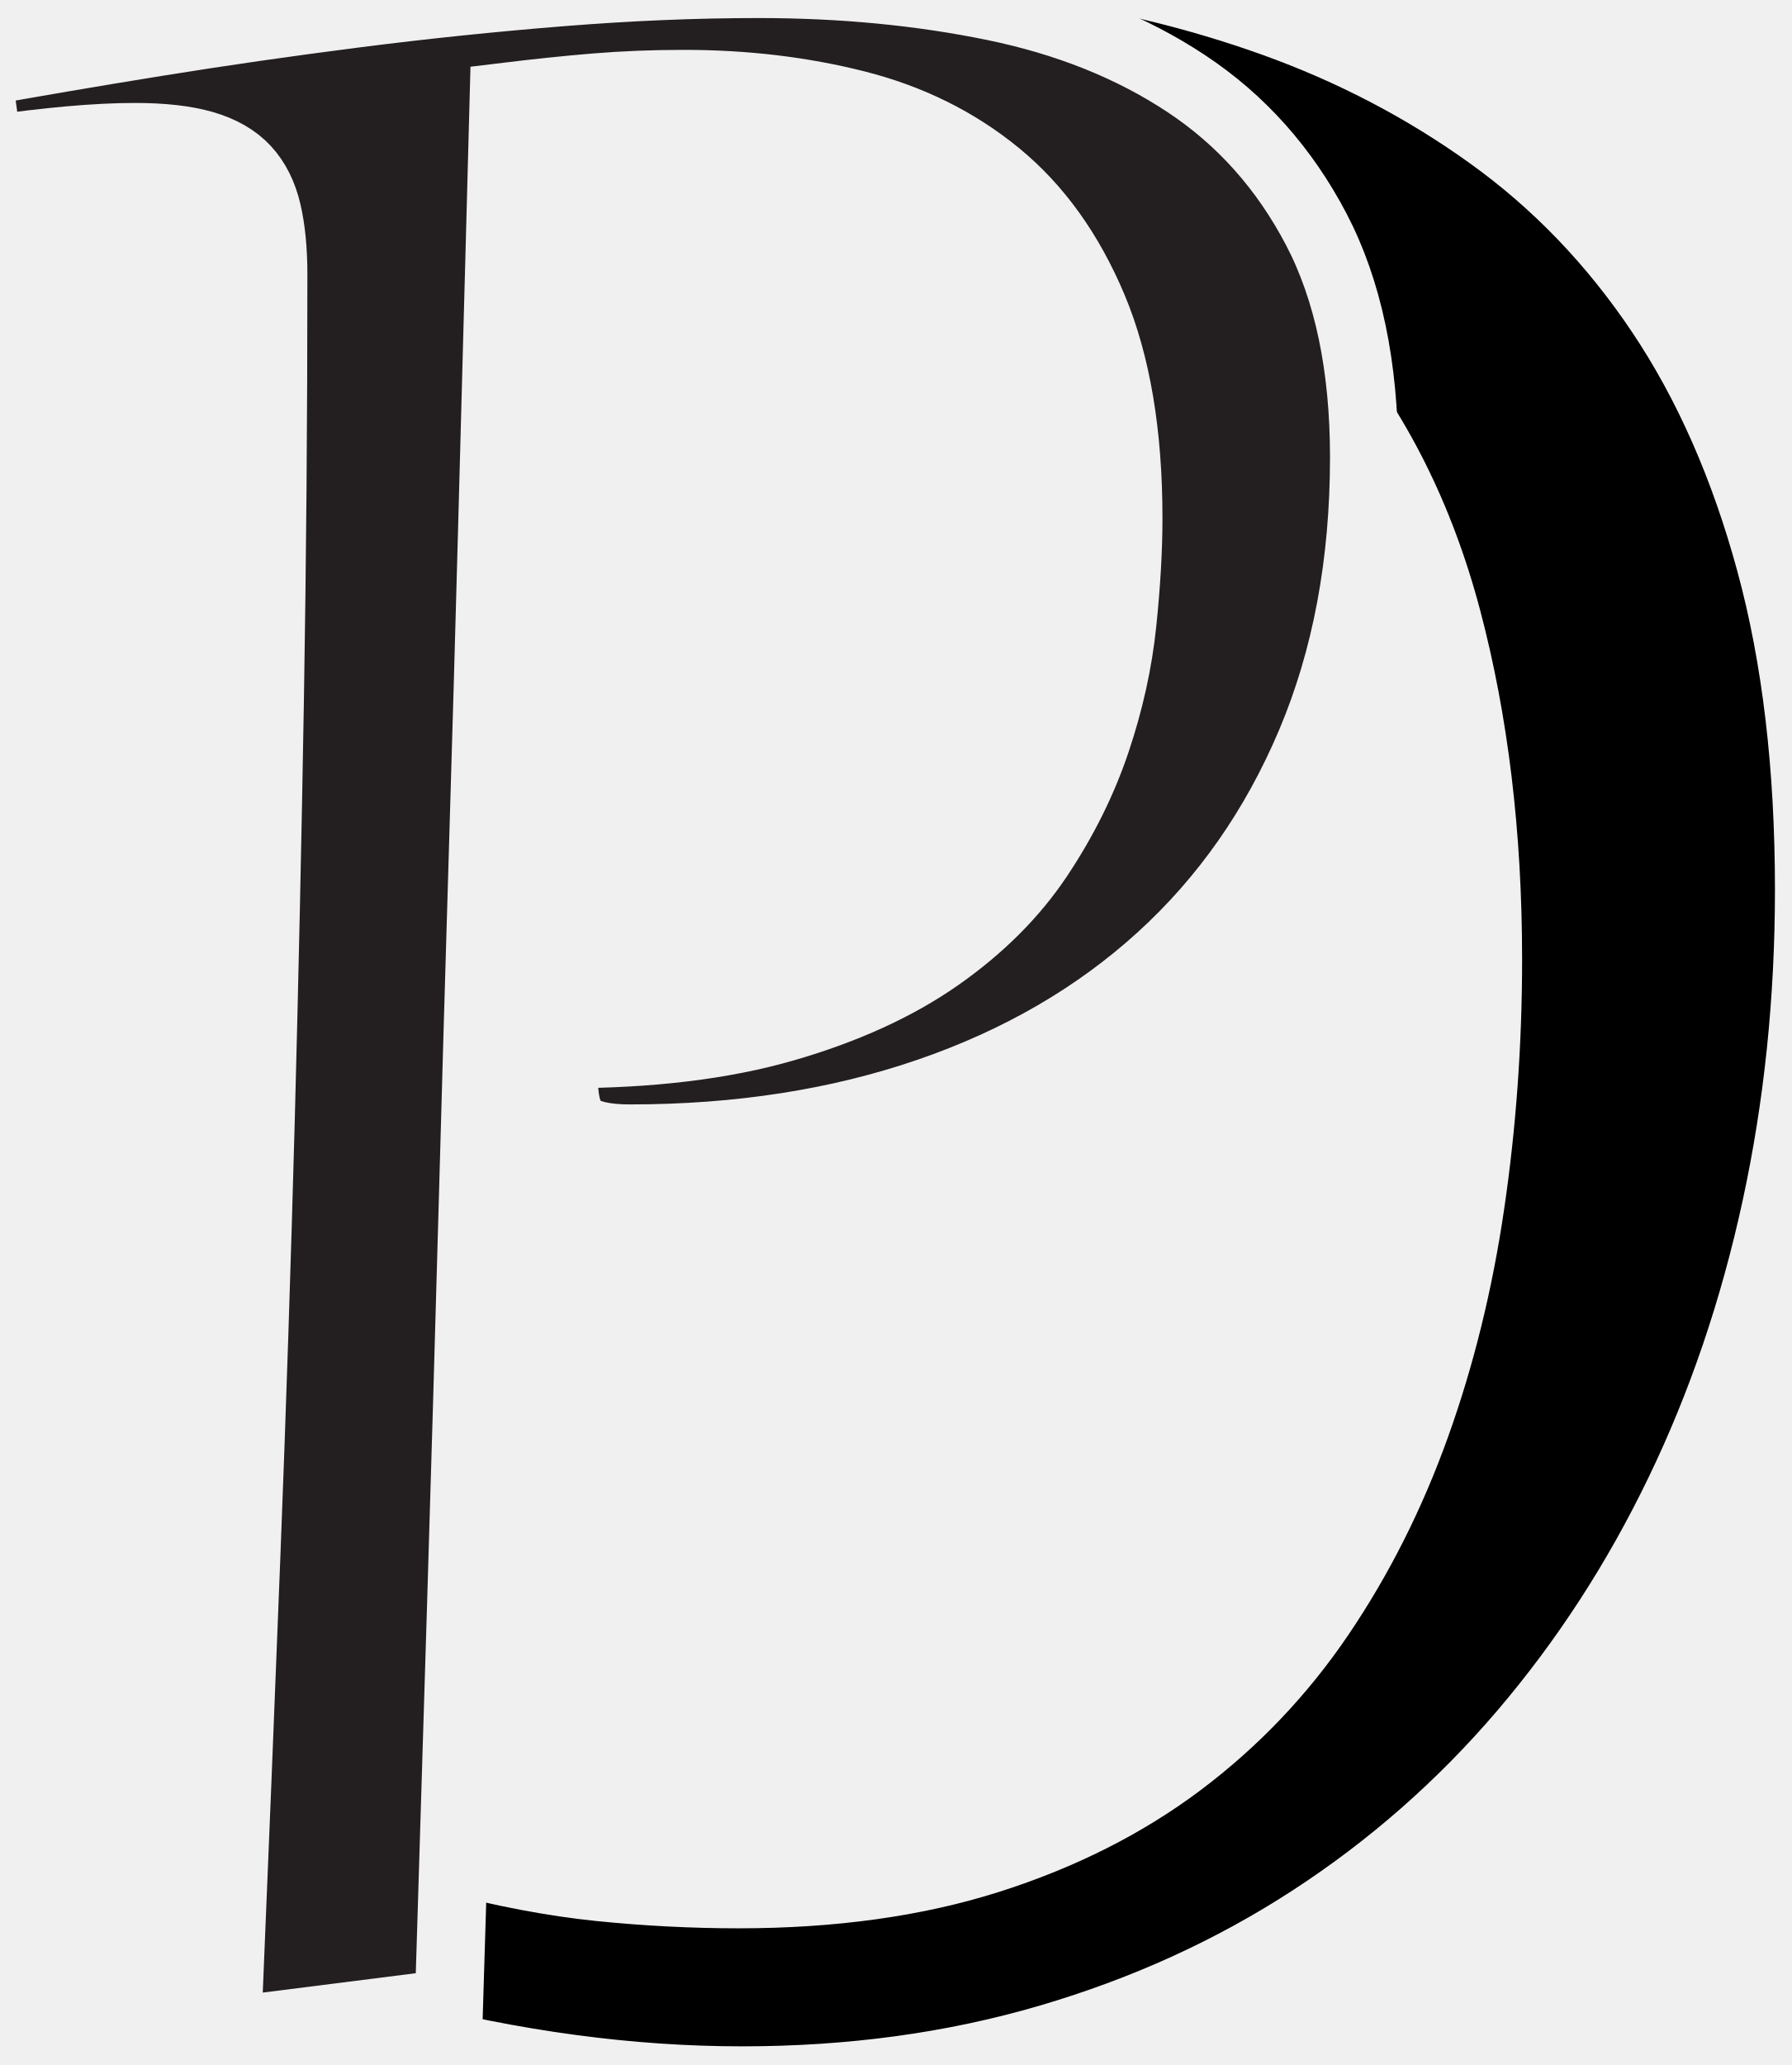
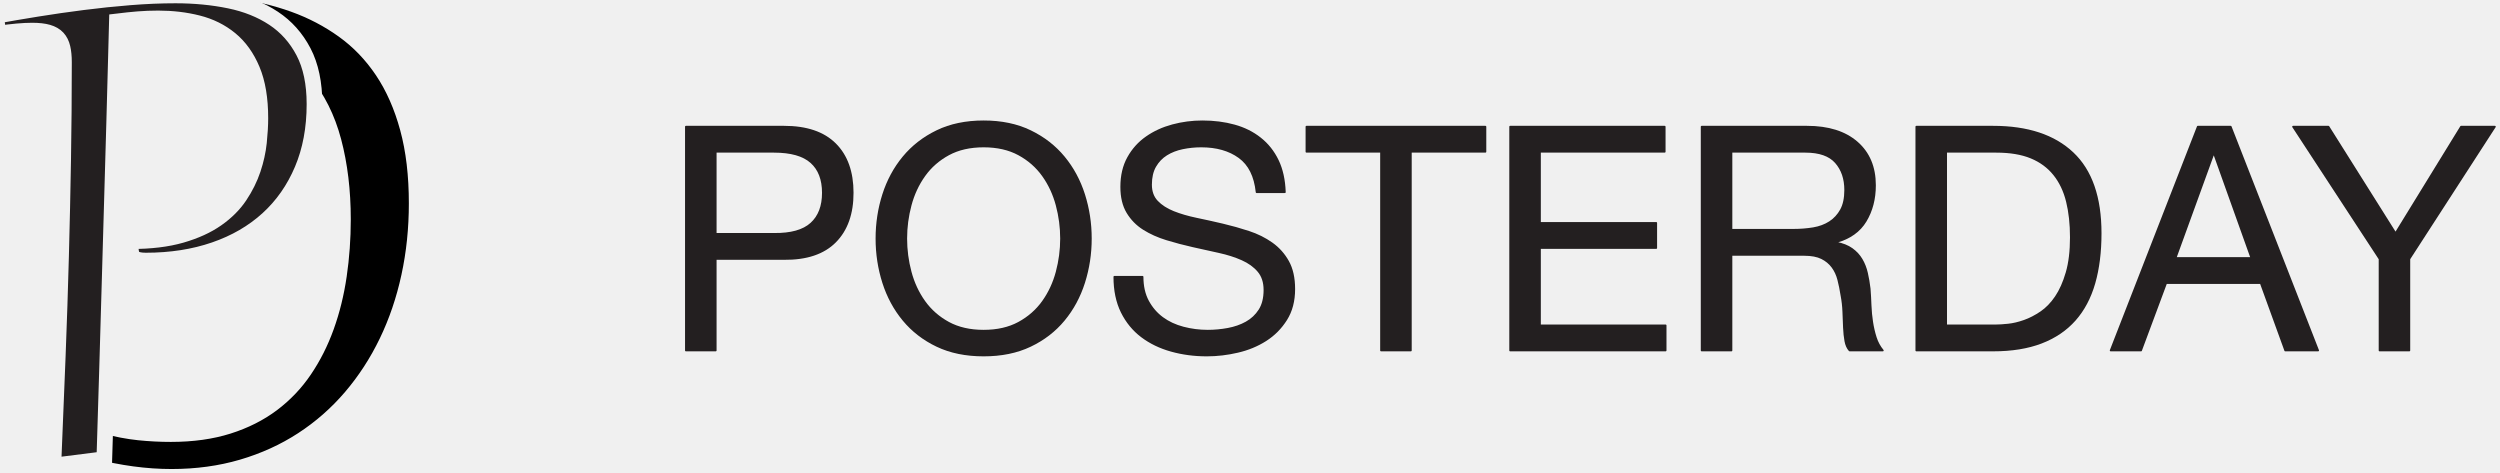
- <svg xmlns="http://www.w3.org/2000/svg" xmlns:xlink="http://www.w3.org/1999/xlink" viewBox="485 162 236 272" role="img" aria-label="Posterday">
+ <svg xmlns="http://www.w3.org/2000/svg" xmlns:xlink="http://www.w3.org/1999/xlink" viewBox="149.7 159.5 1434.1 271.1" role="img" aria-label="Posterday">
  <defs>
    <g>
      <g id="glyph-0-0">
        <path d="M 72.656 -250.531 C 72.582 -246.707 72.469 -241.016 72.312 -233.453 C 72.164 -225.891 71.977 -217.082 71.75 -207.031 C 71.52 -196.988 71.234 -186.023 70.891 -174.141 C 70.547 -162.266 70.18 -150.117 69.797 -137.703 C 69.41 -125.285 68.988 -112.926 68.531 -100.625 C 68.07 -88.32 67.613 -76.707 67.156 -65.781 C 66.695 -54.852 66.219 -44.938 65.719 -36.031 C 65.227 -27.133 64.754 -19.898 64.297 -14.328 C 71.859 -12.336 78.828 -11.016 85.203 -10.359 C 91.586 -9.711 97.875 -9.391 104.062 -9.391 C 116.895 -9.391 128.375 -10.992 138.5 -14.203 C 148.625 -17.422 157.523 -21.91 165.203 -27.672 C 172.879 -33.441 179.41 -40.301 184.797 -48.25 C 190.18 -56.195 194.57 -64.906 197.969 -74.375 C 201.375 -83.852 203.859 -93.938 205.422 -104.625 C 206.992 -115.32 207.781 -126.289 207.781 -137.531 C 207.781 -154.332 205.926 -169.723 202.219 -183.703 C 198.508 -197.691 192.473 -209.727 184.109 -219.812 C 175.742 -229.895 164.836 -237.742 151.391 -243.359 C 137.941 -248.973 121.516 -251.781 102.109 -251.781 C 97.297 -251.781 92.441 -251.664 87.547 -251.438 C 82.66 -251.207 77.695 -250.906 72.656 -250.531 Z M 3.547 -254.312 C 11.648 -255.832 19.977 -257.301 28.531 -258.719 C 37.094 -260.133 45.727 -261.375 54.438 -262.438 C 63.145 -263.508 71.875 -264.367 80.625 -265.016 C 89.375 -265.672 98.023 -266 106.578 -266 C 118.504 -266 130.062 -265.254 141.25 -263.766 C 152.445 -262.273 162.988 -259.754 172.875 -256.203 C 182.77 -252.648 191.844 -247.91 200.094 -241.984 C 208.352 -236.066 215.441 -228.691 221.359 -219.859 C 227.273 -211.035 231.875 -200.586 235.156 -188.516 C 238.445 -176.453 240.094 -162.508 240.094 -146.688 C 240.094 -132.477 238.676 -118.859 235.844 -105.828 C 233.02 -92.805 228.895 -80.68 223.469 -69.453 C 218.051 -58.223 211.426 -48.02 203.594 -38.844 C 195.758 -29.676 186.816 -21.828 176.766 -15.297 C 166.723 -8.766 155.645 -3.723 143.531 -0.172 C 131.426 3.379 118.422 5.156 104.516 5.156 C 97.336 5.156 90.039 4.656 82.625 3.656 C 75.219 2.664 67.504 1.141 59.484 -0.922 L 36.781 1.828 L 34.719 1.609 C 35.258 -3.285 35.832 -9.758 36.438 -17.812 C 37.051 -25.875 37.645 -35.254 38.219 -45.953 C 38.789 -56.648 39.344 -68.551 39.875 -81.656 C 40.414 -94.758 40.895 -108.852 41.312 -123.938 C 41.738 -139.031 42.066 -154.941 42.297 -171.672 C 42.523 -188.41 42.641 -205.797 42.641 -223.828 C 42.641 -227.492 42.484 -230.703 42.172 -233.453 C 41.867 -236.203 41.086 -238.492 39.828 -240.328 C 38.566 -242.16 36.691 -243.535 34.203 -244.453 C 31.723 -245.367 28.344 -245.828 24.062 -245.828 C 19.02 -245.828 12.566 -245.254 4.703 -244.109 Z M 3.547 -254.312 " />
      </g>
-       <g id="glyph-1-0">
+       <g id="glyph-0-1">
+ </g>
+       <g id="glyph-0-2">
        <path d="M 42.75 -227.719 C 42.75 -230.926 42.477 -233.676 41.938 -235.969 C 41.406 -238.258 40.469 -240.129 39.125 -241.578 C 37.789 -243.035 35.941 -244.109 33.578 -244.797 C 31.211 -245.484 28.195 -245.828 24.531 -245.828 C 19.488 -245.828 13.031 -245.254 5.156 -244.109 L 3.781 -254.312 C 10.969 -255.602 18.816 -256.938 27.328 -258.312 C 35.848 -259.688 44.598 -260.945 53.578 -262.094 C 62.555 -263.25 71.57 -264.188 80.625 -264.906 C 89.676 -265.633 98.367 -266 106.703 -266 C 117.703 -266 128.035 -265.004 137.703 -263.016 C 147.367 -261.023 155.812 -257.645 163.031 -252.875 C 170.25 -248.102 175.957 -241.703 180.156 -233.672 C 184.363 -225.648 186.469 -215.645 186.469 -203.656 C 186.469 -189.676 184.113 -177.125 179.406 -166 C 174.707 -154.883 168.117 -145.469 159.641 -137.75 C 151.16 -130.039 140.977 -124.141 129.094 -120.047 C 117.219 -115.961 104.098 -113.922 89.734 -113.922 C 86.523 -113.922 84.27 -114.414 82.969 -115.406 C 81.676 -116.395 81.031 -118.535 81.031 -121.828 L 81.031 -123.312 C 81.031 -124.082 81.066 -124.656 81.141 -125.031 C 92.367 -125.031 102.016 -126.195 110.078 -128.531 C 118.141 -130.863 124.922 -133.957 130.422 -137.812 C 135.922 -141.664 140.312 -146.055 143.594 -150.984 C 146.883 -155.922 149.406 -161.004 151.156 -166.234 C 152.914 -171.461 154.062 -176.633 154.594 -181.75 C 155.133 -186.875 155.406 -191.5 155.406 -195.625 C 155.406 -206.707 153.859 -215.93 150.766 -223.297 C 147.672 -230.672 143.469 -236.535 138.156 -240.891 C 132.844 -245.254 126.633 -248.332 119.531 -250.125 C 112.426 -251.914 104.863 -252.812 96.844 -252.812 C 92.789 -252.812 88.91 -252.66 85.203 -252.359 C 81.504 -252.055 77.477 -251.633 73.125 -251.094 C 72.969 -245.219 72.754 -237.348 72.484 -227.484 C 72.223 -217.629 71.922 -206.301 71.578 -193.5 C 71.234 -180.707 70.832 -166.691 70.375 -151.453 C 69.914 -136.211 69.453 -120.281 68.984 -103.656 C 68.523 -87.039 68.031 -69.961 67.5 -52.422 C 66.969 -34.891 66.43 -17.414 65.891 0 L 38.734 3.438 L 36.672 3.203 C 37.586 -18.723 38.426 -39.504 39.188 -59.141 C 39.957 -78.773 40.586 -97.895 41.078 -116.5 C 41.578 -135.102 41.977 -153.516 42.281 -171.734 C 42.594 -189.953 42.75 -208.613 42.75 -227.719 Z M 42.75 -227.719 " />
      </g>
+       <g id="glyph-1-0">
+         <path d="M 31.109 -66.875 L 31.109 -113.984 L 64.547 -113.984 C 74.254 -113.984 81.352 -111.973 85.844 -107.953 C 90.344 -103.941 92.594 -98.102 92.594 -90.438 C 92.594 -82.758 90.344 -76.883 85.844 -72.812 C 81.352 -68.738 74.254 -66.758 64.547 -66.875 Z M 14.016 -128.359 L 14.016 0 L 31.109 0 L 31.109 -52.5 L 70.297 -52.5 C 83.234 -52.375 93.031 -55.664 99.688 -62.375 C 106.344 -69.094 109.672 -78.445 109.672 -90.438 C 109.672 -102.414 106.344 -111.727 99.688 -118.375 C 93.031 -125.031 83.234 -128.359 70.297 -128.359 Z M 14.016 -128.359 " />
+       </g>
+       <g id="glyph-1-1">
+         <path d="M 23.906 -64.188 C 23.906 -70.656 24.742 -77.035 26.422 -83.328 C 28.098 -89.617 30.734 -95.281 34.328 -100.312 C 37.93 -105.352 42.547 -109.398 48.172 -112.453 C 53.805 -115.504 60.52 -117.031 68.312 -117.031 C 76.102 -117.031 82.816 -115.504 88.453 -112.453 C 94.086 -109.398 98.703 -105.352 102.297 -100.312 C 105.891 -95.281 108.523 -89.617 110.203 -83.328 C 111.879 -77.035 112.719 -70.656 112.719 -64.188 C 112.719 -57.707 111.879 -51.32 110.203 -45.031 C 108.523 -38.738 105.891 -33.078 102.297 -28.047 C 98.703 -23.016 94.086 -18.969 88.453 -15.906 C 82.816 -12.852 76.102 -11.328 68.312 -11.328 C 60.52 -11.328 53.805 -12.852 48.172 -15.906 C 42.547 -18.969 37.93 -23.016 34.328 -28.047 C 30.734 -33.078 28.098 -38.738 26.422 -45.031 C 24.742 -51.32 23.906 -57.707 23.906 -64.188 Z M 6.828 -64.188 C 6.828 -55.438 8.113 -47.016 10.688 -38.922 C 13.27 -30.828 17.141 -23.664 22.297 -17.438 C 27.453 -11.207 33.863 -6.266 41.531 -2.609 C 49.195 1.047 58.125 2.875 68.312 2.875 C 78.5 2.875 87.426 1.047 95.094 -2.609 C 102.77 -6.266 109.188 -11.207 114.344 -17.438 C 119.5 -23.664 123.363 -30.828 125.938 -38.922 C 128.508 -47.016 129.797 -55.438 129.797 -64.188 C 129.797 -72.938 128.508 -81.352 125.938 -89.438 C 123.363 -97.531 119.5 -104.691 114.344 -110.922 C 109.188 -117.16 102.77 -122.133 95.094 -125.844 C 87.426 -129.562 78.5 -131.422 68.312 -131.422 C 58.125 -131.422 49.195 -129.562 41.531 -125.844 C 33.863 -122.133 27.453 -117.16 22.297 -110.922 C 17.141 -104.691 13.27 -97.531 10.688 -89.438 C 8.113 -81.352 6.828 -72.938 6.828 -64.188 Z M 6.828 -64.188 " />
+       </g>
+       <g id="glyph-1-2">
+         <path d="M 88.266 -90.797 L 104.453 -90.797 C 104.211 -97.859 102.863 -103.938 100.406 -109.031 C 97.945 -114.125 94.586 -118.348 90.328 -121.703 C 86.078 -125.066 81.133 -127.523 75.5 -129.078 C 69.875 -130.641 63.766 -131.422 57.172 -131.422 C 51.297 -131.422 45.57 -130.672 40 -129.172 C 34.426 -127.672 29.453 -125.391 25.078 -122.328 C 20.703 -119.273 17.195 -115.379 14.562 -110.641 C 11.926 -105.91 10.609 -100.312 10.609 -93.844 C 10.609 -87.969 11.773 -83.082 14.109 -79.188 C 16.453 -75.289 19.566 -72.113 23.453 -69.656 C 27.348 -67.207 31.754 -65.234 36.672 -63.734 C 41.586 -62.234 46.594 -60.91 51.688 -59.766 C 56.781 -58.629 61.781 -57.52 66.688 -56.438 C 71.602 -55.363 76.008 -53.957 79.906 -52.219 C 83.801 -50.488 86.914 -48.242 89.25 -45.484 C 91.594 -42.723 92.766 -39.129 92.766 -34.703 C 92.766 -30.023 91.805 -26.188 89.891 -23.188 C 87.973 -20.195 85.457 -17.832 82.344 -16.094 C 79.227 -14.352 75.723 -13.125 71.828 -12.406 C 67.93 -11.688 64.066 -11.328 60.234 -11.328 C 55.43 -11.328 50.754 -11.926 46.203 -13.125 C 41.648 -14.32 37.664 -16.176 34.25 -18.688 C 30.832 -21.207 28.07 -24.414 25.969 -28.312 C 23.875 -32.207 22.828 -36.852 22.828 -42.25 L 6.656 -42.25 C 6.656 -34.457 8.062 -27.711 10.875 -22.016 C 13.695 -16.328 17.531 -11.656 22.375 -8 C 27.227 -4.344 32.863 -1.617 39.281 0.172 C 45.695 1.973 52.5 2.875 59.688 2.875 C 65.562 2.875 71.461 2.18 77.391 0.797 C 83.328 -0.578 88.691 -2.789 93.484 -5.844 C 98.273 -8.895 102.195 -12.848 105.25 -17.703 C 108.312 -22.555 109.844 -28.398 109.844 -35.234 C 109.844 -41.586 108.672 -46.859 106.328 -51.047 C 103.992 -55.242 100.879 -58.723 96.984 -61.484 C 93.098 -64.242 88.695 -66.43 83.781 -68.047 C 78.863 -69.66 73.859 -71.066 68.766 -72.266 C 63.672 -73.461 58.664 -74.57 53.75 -75.594 C 48.844 -76.613 44.441 -77.898 40.547 -79.453 C 36.648 -81.016 33.531 -83.023 31.188 -85.484 C 28.852 -87.941 27.688 -91.148 27.688 -95.109 C 27.688 -99.297 28.492 -102.797 30.109 -105.609 C 31.734 -108.43 33.891 -110.68 36.578 -112.359 C 39.273 -114.035 42.363 -115.234 45.844 -115.953 C 49.32 -116.672 52.859 -117.031 56.453 -117.031 C 65.316 -117.031 72.594 -114.961 78.281 -110.828 C 83.977 -106.691 87.305 -100.016 88.266 -90.797 Z M 88.266 -90.797 " />
+       </g>
+       <g id="glyph-1-3">
+         <path d="M 43.141 -113.984 L 43.141 0 L 60.234 0 L 60.234 -113.984 L 103.016 -113.984 L 103.016 -128.359 L 0.359 -128.359 L 0.359 -113.984 Z M 43.141 -113.984 " />
+       </g>
+       <g id="glyph-1-4">
+         <path d="M 14.016 -128.359 L 14.016 0 L 103.188 0 L 103.188 -14.375 L 31.109 -14.375 L 31.109 -58.781 L 97.797 -58.781 L 97.797 -73.172 L 31.109 -73.172 L 31.109 -113.984 L 102.656 -113.984 L 102.656 -128.359 Z M 14.016 -128.359 " />
+       </g>
+       <g id="glyph-1-5">
+         <path d="M 14.016 -128.359 L 14.016 0 L 31.109 0 L 31.109 -54.828 L 72.812 -54.828 C 77.008 -54.828 80.363 -54.195 82.875 -52.938 C 85.395 -51.688 87.43 -50.008 88.984 -47.906 C 90.547 -45.812 91.688 -43.352 92.406 -40.531 C 93.125 -37.719 93.723 -34.754 94.203 -31.641 C 94.805 -28.523 95.164 -25.348 95.281 -22.109 C 95.406 -18.879 95.523 -15.852 95.641 -13.031 C 95.766 -10.219 96.035 -7.672 96.453 -5.391 C 96.867 -3.117 97.676 -1.32 98.875 0 L 117.938 0 C 116.133 -2.156 114.785 -4.641 113.891 -7.453 C 112.992 -10.273 112.305 -13.242 111.828 -16.359 C 111.348 -19.473 111.047 -22.648 110.922 -25.891 C 110.805 -29.129 110.629 -32.305 110.391 -35.422 C 110.023 -38.535 109.516 -41.531 108.859 -44.406 C 108.203 -47.281 107.18 -49.883 105.797 -52.219 C 104.422 -54.562 102.562 -56.57 100.219 -58.25 C 97.883 -59.926 94.863 -61.125 91.156 -61.844 L 91.156 -62.203 C 98.938 -64.359 104.594 -68.375 108.125 -74.25 C 111.664 -80.125 113.438 -86.957 113.438 -94.75 C 113.438 -105.176 109.988 -113.383 103.094 -119.375 C 96.207 -125.363 86.648 -128.359 74.422 -128.359 Z M 66.703 -69.219 L 31.109 -69.219 L 31.109 -113.984 L 73.531 -113.984 C 81.562 -113.984 87.375 -111.941 90.969 -107.859 C 94.562 -103.785 96.359 -98.516 96.359 -92.047 C 96.359 -87.367 95.551 -83.562 93.938 -80.625 C 92.32 -77.695 90.164 -75.363 87.469 -73.625 C 84.77 -71.883 81.617 -70.711 78.016 -70.109 C 74.422 -69.516 70.648 -69.219 66.703 -69.219 Z M 66.703 -69.219 " />
+       </g>
+       <g id="glyph-1-6">
+         <path d="M 31.109 -14.375 L 31.109 -113.984 L 59.859 -113.984 C 67.773 -113.984 74.426 -112.875 79.812 -110.656 C 85.207 -108.438 89.613 -105.195 93.031 -100.938 C 96.445 -96.688 98.906 -91.535 100.406 -85.484 C 101.906 -79.43 102.656 -72.57 102.656 -64.906 C 102.656 -56.988 101.844 -50.242 100.219 -44.672 C 98.602 -39.098 96.535 -34.453 94.016 -30.734 C 91.504 -27.023 88.66 -24.094 85.484 -21.938 C 82.305 -19.781 79.098 -18.129 75.859 -16.984 C 72.629 -15.848 69.578 -15.129 66.703 -14.828 C 63.828 -14.523 61.426 -14.375 59.5 -14.375 Z M 14.016 -128.359 L 14.016 0 L 58.062 0 C 68.727 0 77.957 -1.492 85.75 -4.484 C 93.539 -7.484 99.953 -11.828 104.984 -17.516 C 110.023 -23.211 113.742 -30.227 116.141 -38.562 C 118.535 -46.895 119.734 -56.453 119.734 -67.234 C 119.734 -87.848 114.398 -103.188 103.734 -113.25 C 93.066 -123.32 77.844 -128.359 58.062 -128.359 Z M 14.016 -128.359 " />
+       </g>
+       <g id="glyph-1-7">
+         <path d="M 36.141 -53.031 L 57.891 -112.906 L 58.25 -112.906 L 79.641 -53.031 Z M 48.906 -128.359 L -1.078 0 L 16.359 0 L 30.75 -38.656 L 85.031 -38.656 L 99.062 0 L 117.938 0 L 67.781 -128.359 Z M 48.906 -128.359 " />
+       </g>
+       <g id="glyph-1-8">
+         <path d="M 67.062 -52.5 L 116.141 -128.359 L 96.719 -128.359 L 59.141 -67.234 L 20.672 -128.359 L 0.359 -128.359 L 49.984 -52.5 L 49.984 0 L 67.062 0 Z M 67.062 -52.5 " />
+       </g>
    </g>
-     <mask id="gap" maskUnits="userSpaceOnUse" x="485" y="162" width="236" height="272">
-       <rect x="485" y="162" width="236" height="272" fill="#fff" />
-       <path fill="none" stroke-width="9" stroke-linecap="butt" stroke-linejoin="miter" stroke="#000" stroke-opacity="1" stroke-miterlimit="10" d="M 0.001 -0.001 C -0.308 -18.246 -0.707 -36.682 -1.203 -55.306 C -1.704 -73.938 -2.334 -93.079 -3.096 -112.739 C -3.863 -132.4 -4.704 -153.206 -5.623 -175.159 L -3.558 -175.39 L 23.639 -171.948 C 24.171 -154.505 24.707 -137.007 25.243 -119.451 C 25.779 -101.894 26.275 -84.799 26.737 -68.158 C 27.195 -51.52 27.652 -35.571 28.114 -20.311 C 28.571 -5.05 28.974 8.987 29.318 21.803 C 29.662 34.615 29.967 45.957 30.233 55.825 C 30.503 65.692 30.71 73.569 30.867 79.463 C 35.228 79.995 39.26 80.417 42.971 80.722 C 46.683 81.027 50.563 81.184 54.618 81.184 C 62.652 81.184 70.223 80.284 77.337 78.485 C 84.452 76.686 90.666 73.608 95.985 69.247 C 101.3 64.89 105.508 59.016 108.606 51.636 C 111.703 44.252 113.252 35.014 113.252 23.923 C 113.252 19.793 112.986 15.162 112.45 10.039 C 111.915 4.915 110.769 -0.271 109.009 -5.508 C 107.249 -10.748 104.722 -15.836 101.437 -20.768 C 98.148 -25.704 93.748 -30.104 88.241 -33.964 C 82.731 -37.828 75.941 -40.926 67.873 -43.26 C 59.801 -45.595 50.144 -46.761 38.9 -46.761 C 38.822 -47.144 38.783 -47.715 38.783 -48.482 L 38.783 -49.972 C 38.783 -53.261 39.432 -55.404 40.734 -56.397 C 42.037 -57.395 44.293 -57.891 47.504 -57.891 C 61.885 -57.891 75.022 -55.842 86.919 -51.751 C 98.813 -47.66 109.009 -41.751 117.5 -34.023 C 125.99 -26.298 132.588 -16.869 137.293 -5.738 C 141.998 5.392 144.352 17.958 144.352 31.956 C 144.352 43.967 142.244 53.987 138.04 62.02 C 133.832 70.053 128.114 76.459 120.886 81.238 C 113.655 86.022 105.203 89.405 95.528 91.395 C 85.848 93.382 75.503 94.379 64.486 94.379 C 56.148 94.379 47.446 94.016 38.384 93.288 C 29.318 92.561 20.292 91.626 11.304 90.476 C 2.313 89.33 -6.444 88.067 -14.974 86.69 C -23.504 85.314 -31.365 83.972 -38.553 82.674 L -37.177 72.462 C -29.3 73.608 -22.835 74.183 -17.786 74.183 C -14.113 74.183 -11.094 73.839 -8.72 73.151 C -6.35 72.462 -4.496 71.391 -3.155 69.94 C -1.817 68.485 -0.879 66.611 -0.343 64.316 C 0.189 62.02 0.459 59.266 0.459 56.052 C 0.459 36.927 0.306 18.244 0.001 -0.001 Z M 0.001 -0.001 " transform="matrix(0.998785, 0, 0, -0.998785, 520.5456, 254.1476)" />
+     <mask id="gap" maskUnits="userSpaceOnUse" x="149.7" y="159.5" width="1434.1" height="271.1">
+       <rect x="149.7" y="159.5" width="1434.1" height="271.1" fill="#fff" />
+       <path fill="none" stroke-width="9" stroke-linecap="butt" stroke-linejoin="miter" stroke="#000" stroke-opacity="1" stroke-miterlimit="10" d="M -0.001 -0.001 C -0.306 -18.246 -0.708 -36.682 -1.205 -55.307 C -1.702 -73.939 -2.335 -93.079 -3.098 -112.74 C -3.865 -132.4 -4.705 -153.207 -5.625 -175.159 L -3.556 -175.39 L 23.638 -171.948 C 24.173 -154.505 24.709 -137.007 25.245 -119.451 C 25.777 -101.894 26.277 -84.799 26.735 -68.158 C 27.197 -51.521 27.654 -35.572 28.112 -20.311 C 28.573 -5.05 28.972 8.986 29.316 21.803 C 29.66 34.615 29.966 45.957 30.235 55.825 C 30.501 65.692 30.713 73.569 30.865 79.463 C 35.226 79.995 39.262 80.417 42.974 80.726 C 46.681 81.027 50.565 81.183 54.62 81.183 C 62.65 81.183 70.225 80.284 77.339 78.485 C 84.454 76.69 90.668 73.608 95.983 69.247 C 101.302 64.89 105.51 59.016 108.608 51.636 C 111.705 44.252 113.254 35.014 113.254 23.922 C 113.254 19.792 112.984 15.166 112.452 10.038 C 111.917 4.915 110.767 -0.267 109.011 -5.508 C 107.247 -10.749 104.724 -15.837 101.435 -20.769 C 98.146 -25.704 93.746 -30.104 88.239 -33.964 C 82.733 -37.828 75.943 -40.926 67.871 -43.261 C 59.803 -45.596 50.142 -46.757 38.898 -46.757 C 38.824 -47.144 38.785 -47.715 38.785 -48.482 L 38.785 -49.972 C 38.785 -53.261 39.434 -55.404 40.736 -56.398 C 42.035 -57.391 44.292 -57.892 47.506 -57.892 C 61.887 -57.892 75.024 -55.842 86.921 -51.751 C 98.815 -47.661 109.011 -41.751 117.502 -34.023 C 125.992 -26.299 132.59 -16.869 137.295 -5.739 C 141.996 5.392 144.351 17.958 144.351 31.956 C 144.351 43.966 142.246 53.986 138.038 62.02 C 133.834 70.053 128.112 76.459 120.885 81.238 C 113.657 86.021 105.201 89.404 95.526 91.395 C 85.85 93.382 75.501 94.379 64.488 94.379 C 56.15 94.379 47.448 94.015 38.382 93.288 C 29.316 92.561 20.29 91.626 11.302 90.476 C 2.315 89.33 -6.446 88.067 -14.976 86.69 C -23.506 85.313 -31.367 83.976 -38.555 82.674 L -37.179 72.462 C -29.302 73.608 -22.833 74.183 -17.788 74.183 C -14.115 74.183 -11.092 73.839 -8.722 73.15 C -6.352 72.462 -4.494 71.39 -3.157 69.939 C -1.819 68.484 -0.881 66.611 -0.345 64.315 C 0.191 62.02 0.461 59.266 0.461 56.051 C 0.461 36.927 0.304 18.244 -0.001 -0.001 Z M -0.001 -0.001 " transform="matrix(0.998785, 0, 0, -0.998785, 185.9303, 251.1512)" />
    </mask>
  </defs>
  <g mask="url(#gap)">
    <g fill="rgb(0%, 0%, 0%)" stroke="rgb(0%, 0%, 0%)" stroke-width="1" stroke-linejoin="round">
-       <use xlink:href="#glyph-0-0" x="478.256" y="425.886" />
+       <use xlink:href="#glyph-0-0" x="143.64" y="422.89" />
+       <use xlink:href="#glyph-0-1" x="398.54" y="422.89" />
    </g>
    <g fill="rgb(13.725%, 12.157%, 12.549%)" stroke="rgb(13.725%, 12.157%, 12.549%)" stroke-width="1" stroke-linejoin="round">
-       <use xlink:href="#glyph-1-0" x="478.256" y="425.886" />
+       <use xlink:href="#glyph-0-2" x="143.64" y="422.89" />
    </g>
  </g>
+   <g fill="rgb(13.725%, 12.157%, 12.549%)" stroke="rgb(13.725%, 12.157%, 12.549%)" stroke-width="1" stroke-linejoin="round">
+     <use xlink:href="#glyph-1-0" x="529.15" y="360.54" />
+     <use xlink:href="#glyph-1-1" x="645.648" y="360.54" />
+     <use xlink:href="#glyph-1-2" x="782.282" y="360.54" />
+     <use xlink:href="#glyph-1-3" x="898.78" y="360.54" />
+     <use xlink:href="#glyph-1-4" x="1001.974" y="360.54" />
+     <use xlink:href="#glyph-1-5" x="1111.821" y="360.54" />
+     <use xlink:href="#glyph-1-6" x="1234.971" y="360.54" />
+     <use xlink:href="#glyph-1-7" x="1361.537" y="360.54" />
+   </g>
+   <g fill="rgb(13.725%, 12.157%, 12.549%)" stroke="rgb(13.725%, 12.157%, 12.549%)" stroke-width="1" stroke-linejoin="round">
+     <use xlink:href="#glyph-1-8" x="1464.732" y="360.54" />
+   </g>
</svg>
